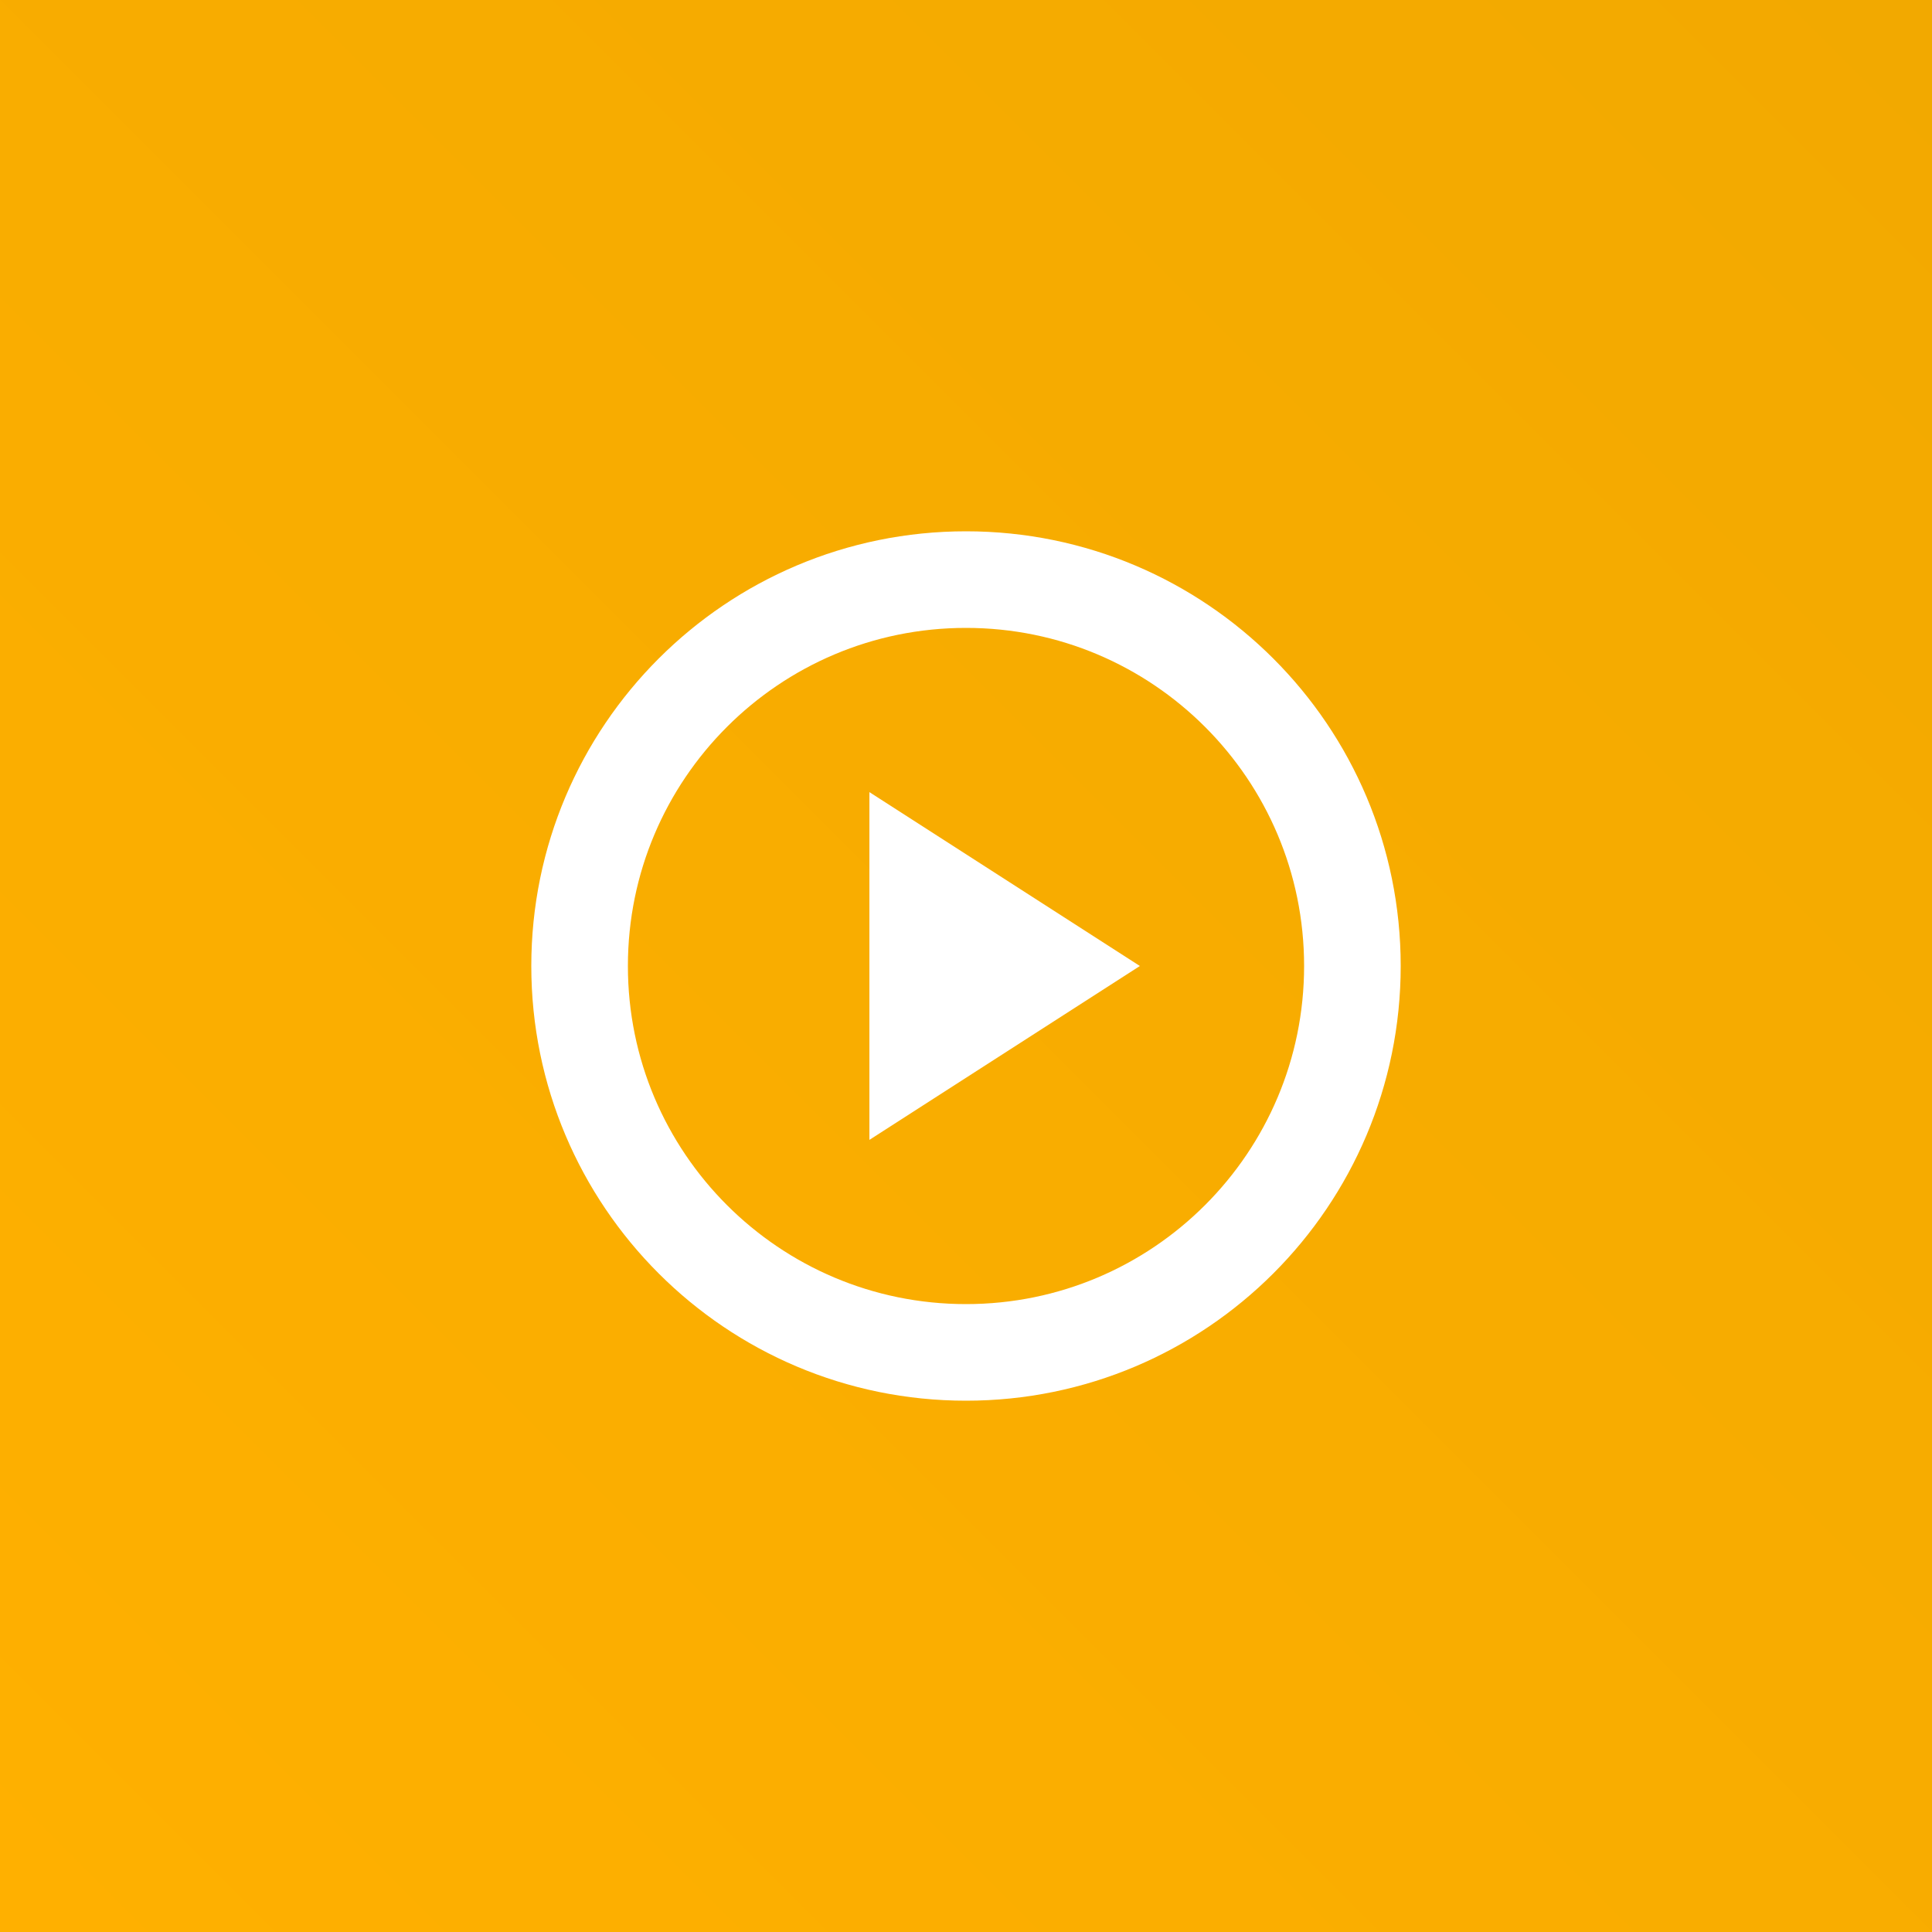
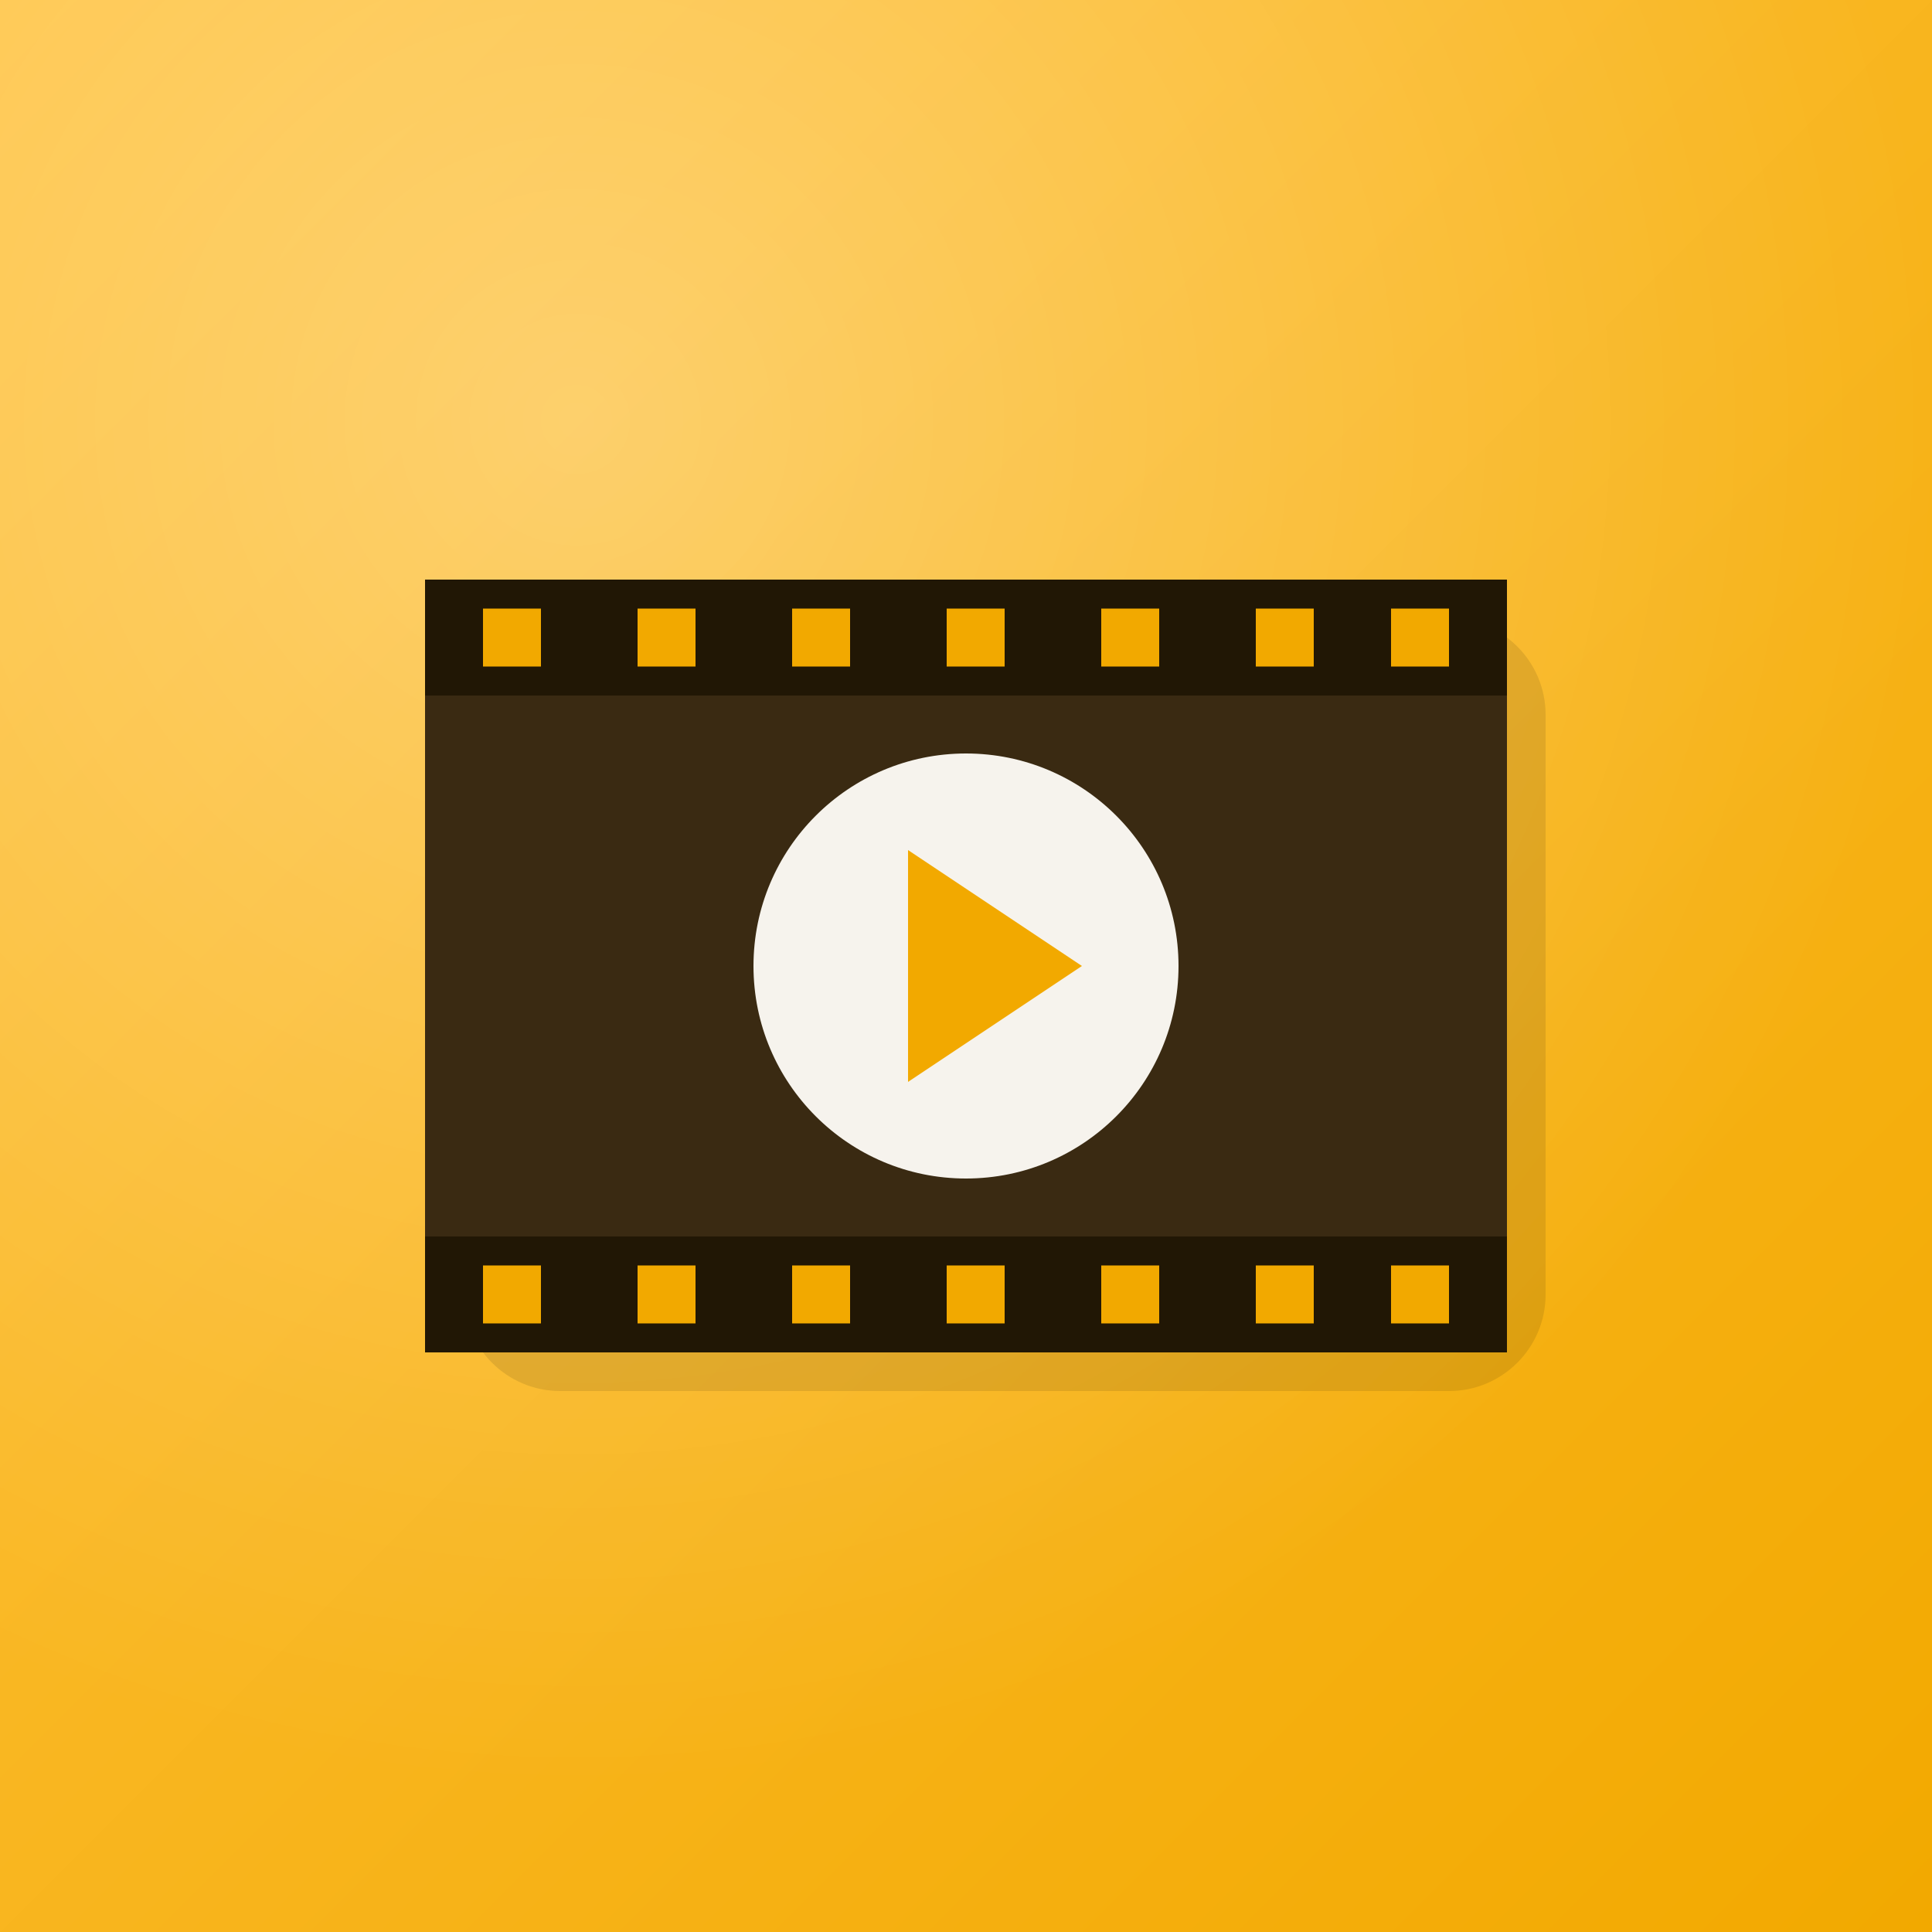
- <svg xmlns="http://www.w3.org/2000/svg" viewBox="0 0 100 100" role="img" aria-label="video proof thumbnail">
+ <svg xmlns="http://www.w3.org/2000/svg" viewBox="0 0 100 100" role="img" aria-label="video proof">
  <defs>
-     <linearGradient id="bg" x1="0" y1="100" x2="100" y2="0" gradientUnits="userSpaceOnUse">
-       <stop offset="0%" stop-color="#FFB000" />
+     <linearGradient id="bg" x1="0" y1="0" x2="100" y2="100" gradientUnits="userSpaceOnUse">
+       <stop offset="0%" stop-color="#FFC23D" />
      <stop offset="100%" stop-color="#F2A900" />
    </linearGradient>
+     <radialGradient id="gloss" cx="30%" cy="22%" r="70%">
+       <stop offset="0%" stop-color="#ffffff" stop-opacity="0.30" />
+       <stop offset="100%" stop-color="#ffffff" stop-opacity="0" />
+     </radialGradient>
  </defs>
-   <rect x="0" y="0" width="100" height="100" fill="url(#bg)" />
-   <g>
-     <circle cx="50" cy="50" r="20" fill="none" stroke="#FFFFFF" stroke-width="5" />
-     <path d="M45 41 l14 9 l-14 9 z" fill="#FFFFFF" />
+   <rect width="100" height="100" fill="url(#bg)" />
+   <rect width="100" height="100" fill="url(#gloss)" />
+   <rect x="22" y="30" width="56" height="40" rx="5" fill="#000000" opacity="0.10" transform="translate(2 2)" />
+   <rect x="22" y="30" width="56" height="40" rx="5" fill="#3A2A12" />
+   <rect x="22" y="30" width="56" height="6" fill="#211705" />
+   <rect x="22" y="64" width="56" height="6" fill="#211705" />
+   <g fill="#F2A900">
+     <rect x="25" y="31.5" width="3" height="3" />
+     <rect x="33" y="31.5" width="3" height="3" />
+     <rect x="41" y="31.5" width="3" height="3" />
+     <rect x="49" y="31.5" width="3" height="3" />
+     <rect x="57" y="31.5" width="3" height="3" />
+     <rect x="65" y="31.5" width="3" height="3" />
+     <rect x="72" y="31.5" width="3" height="3" />
+     <rect x="25" y="65.5" width="3" height="3" />
+     <rect x="33" y="65.5" width="3" height="3" />
+     <rect x="41" y="65.5" width="3" height="3" />
+     <rect x="49" y="65.5" width="3" height="3" />
+     <rect x="57" y="65.5" width="3" height="3" />
+     <rect x="65" y="65.5" width="3" height="3" />
+     <rect x="72" y="65.5" width="3" height="3" />
  </g>
+   <circle cx="50" cy="50" r="11" fill="#FFFDF8" opacity="0.95" />
+   <path d="M47 44 l9 6 l-9 6 z" fill="#F2A900" />
</svg>
